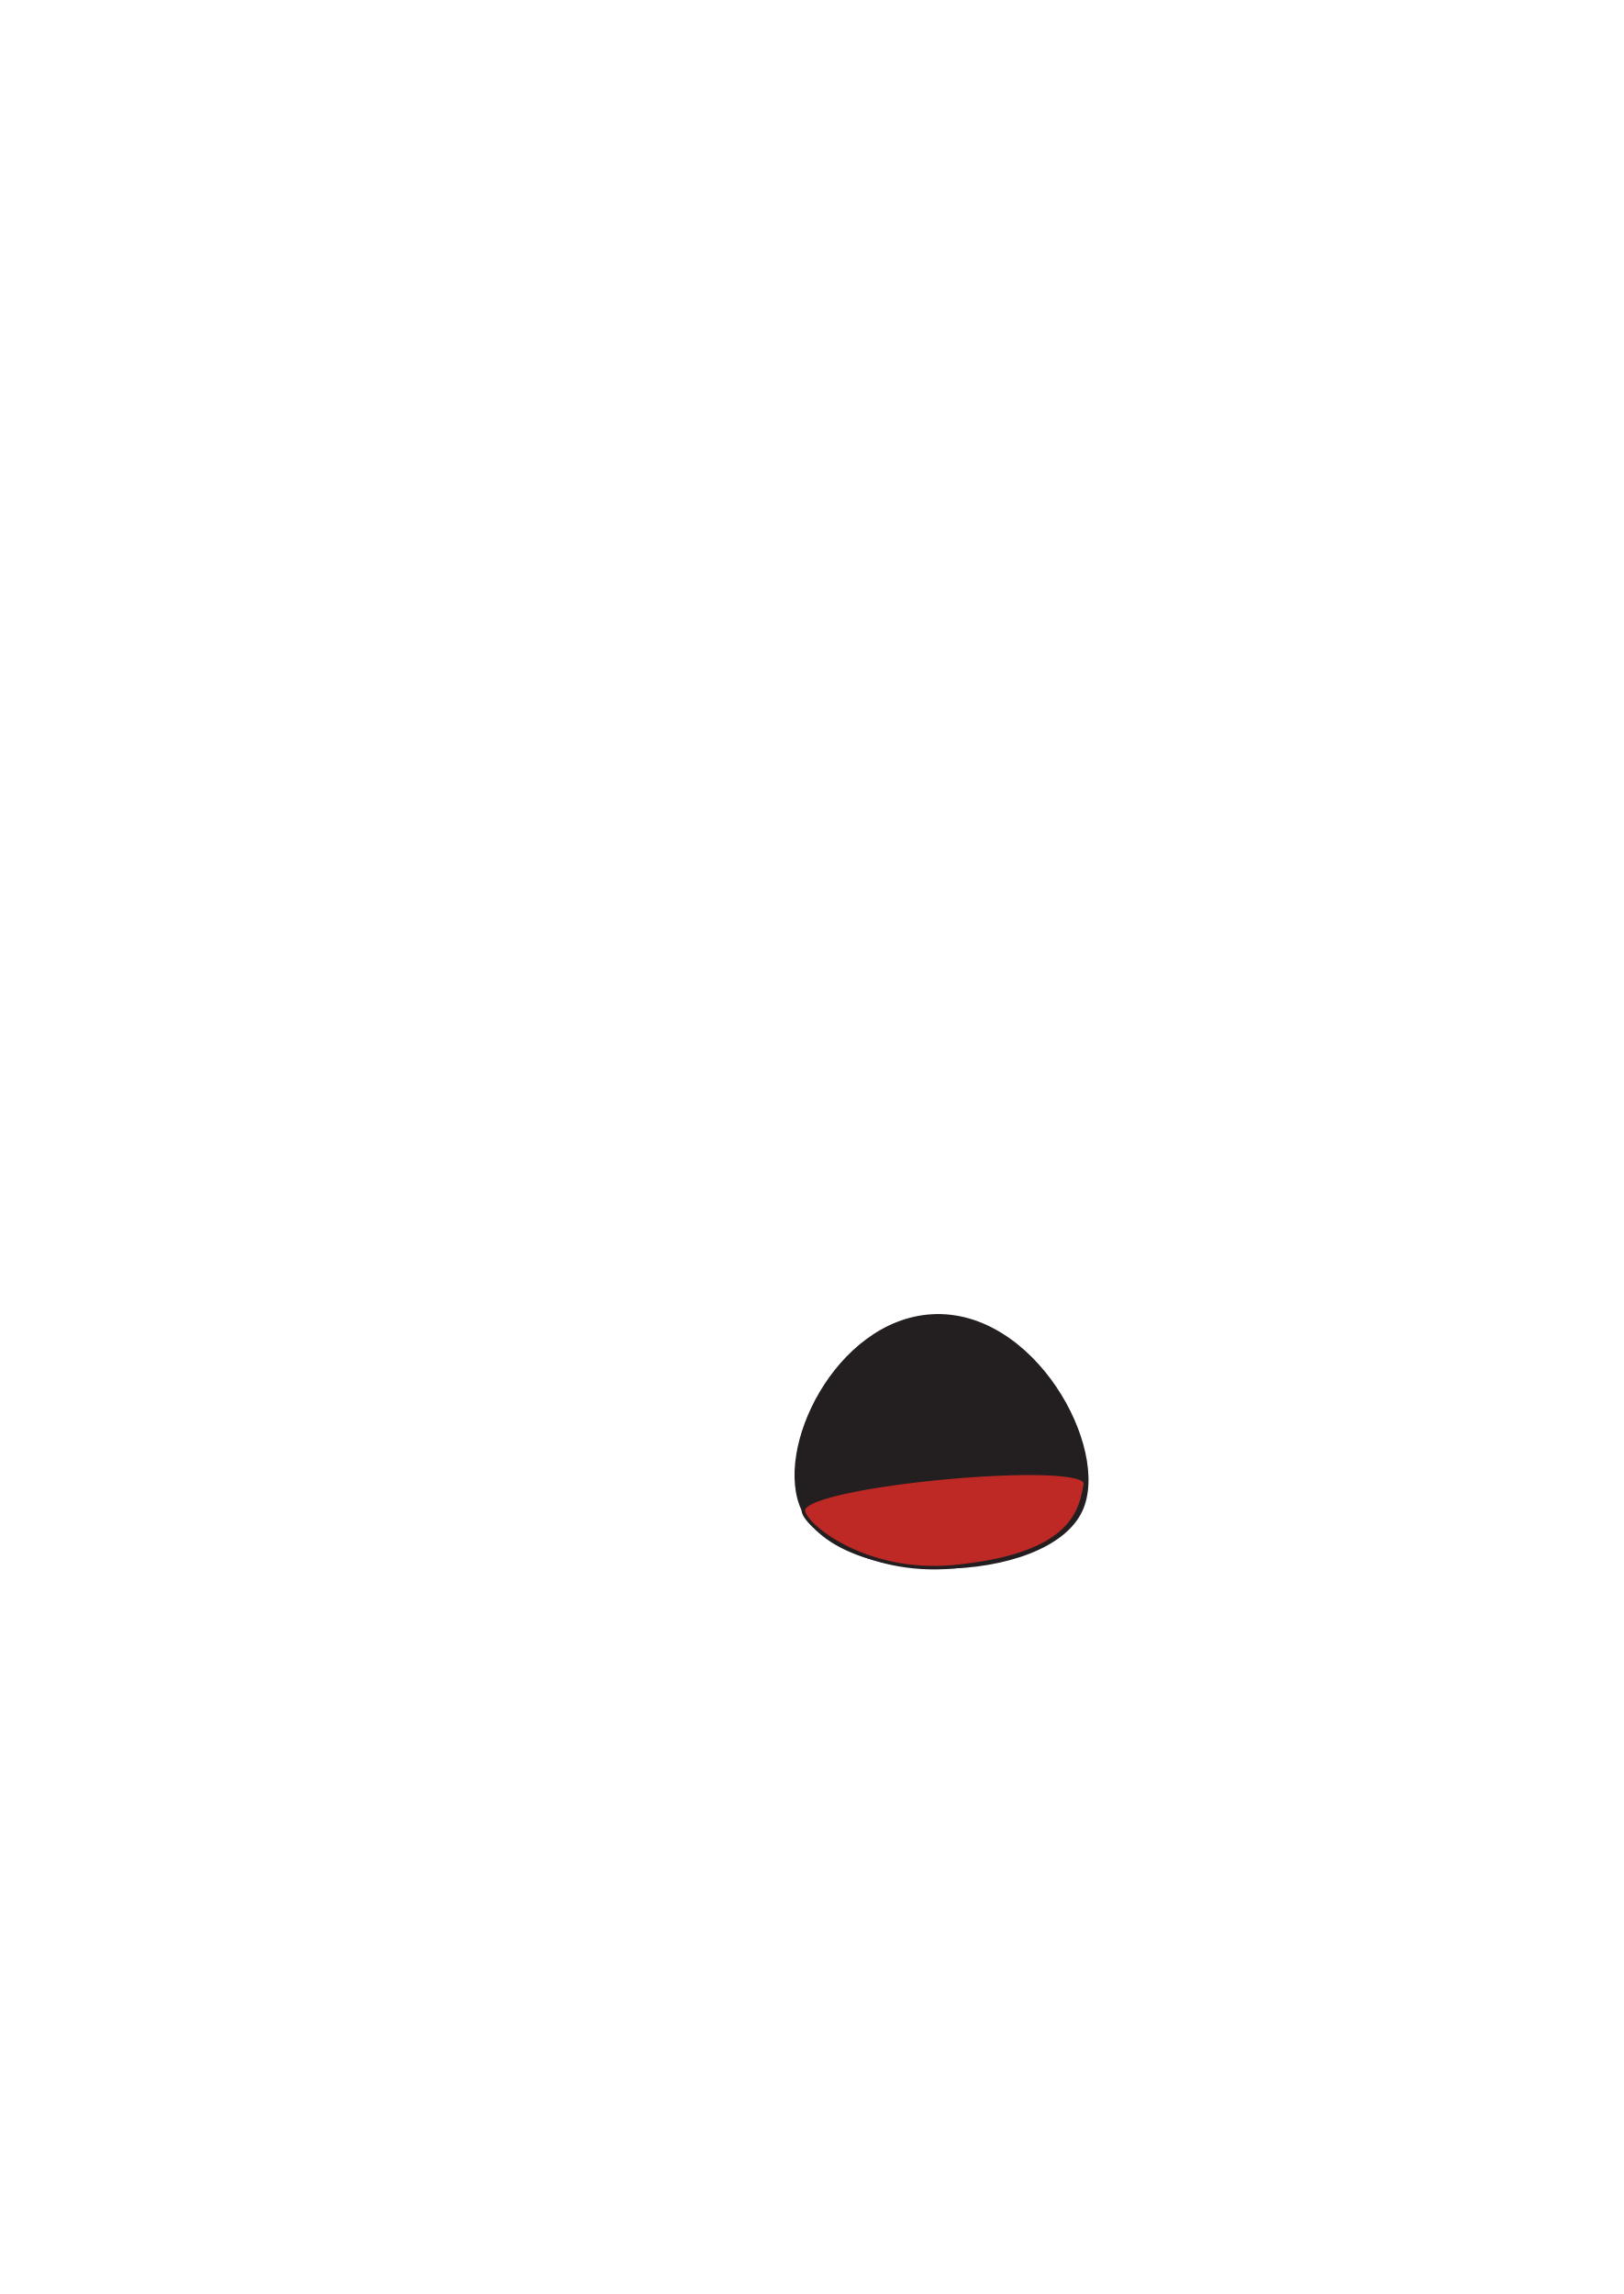
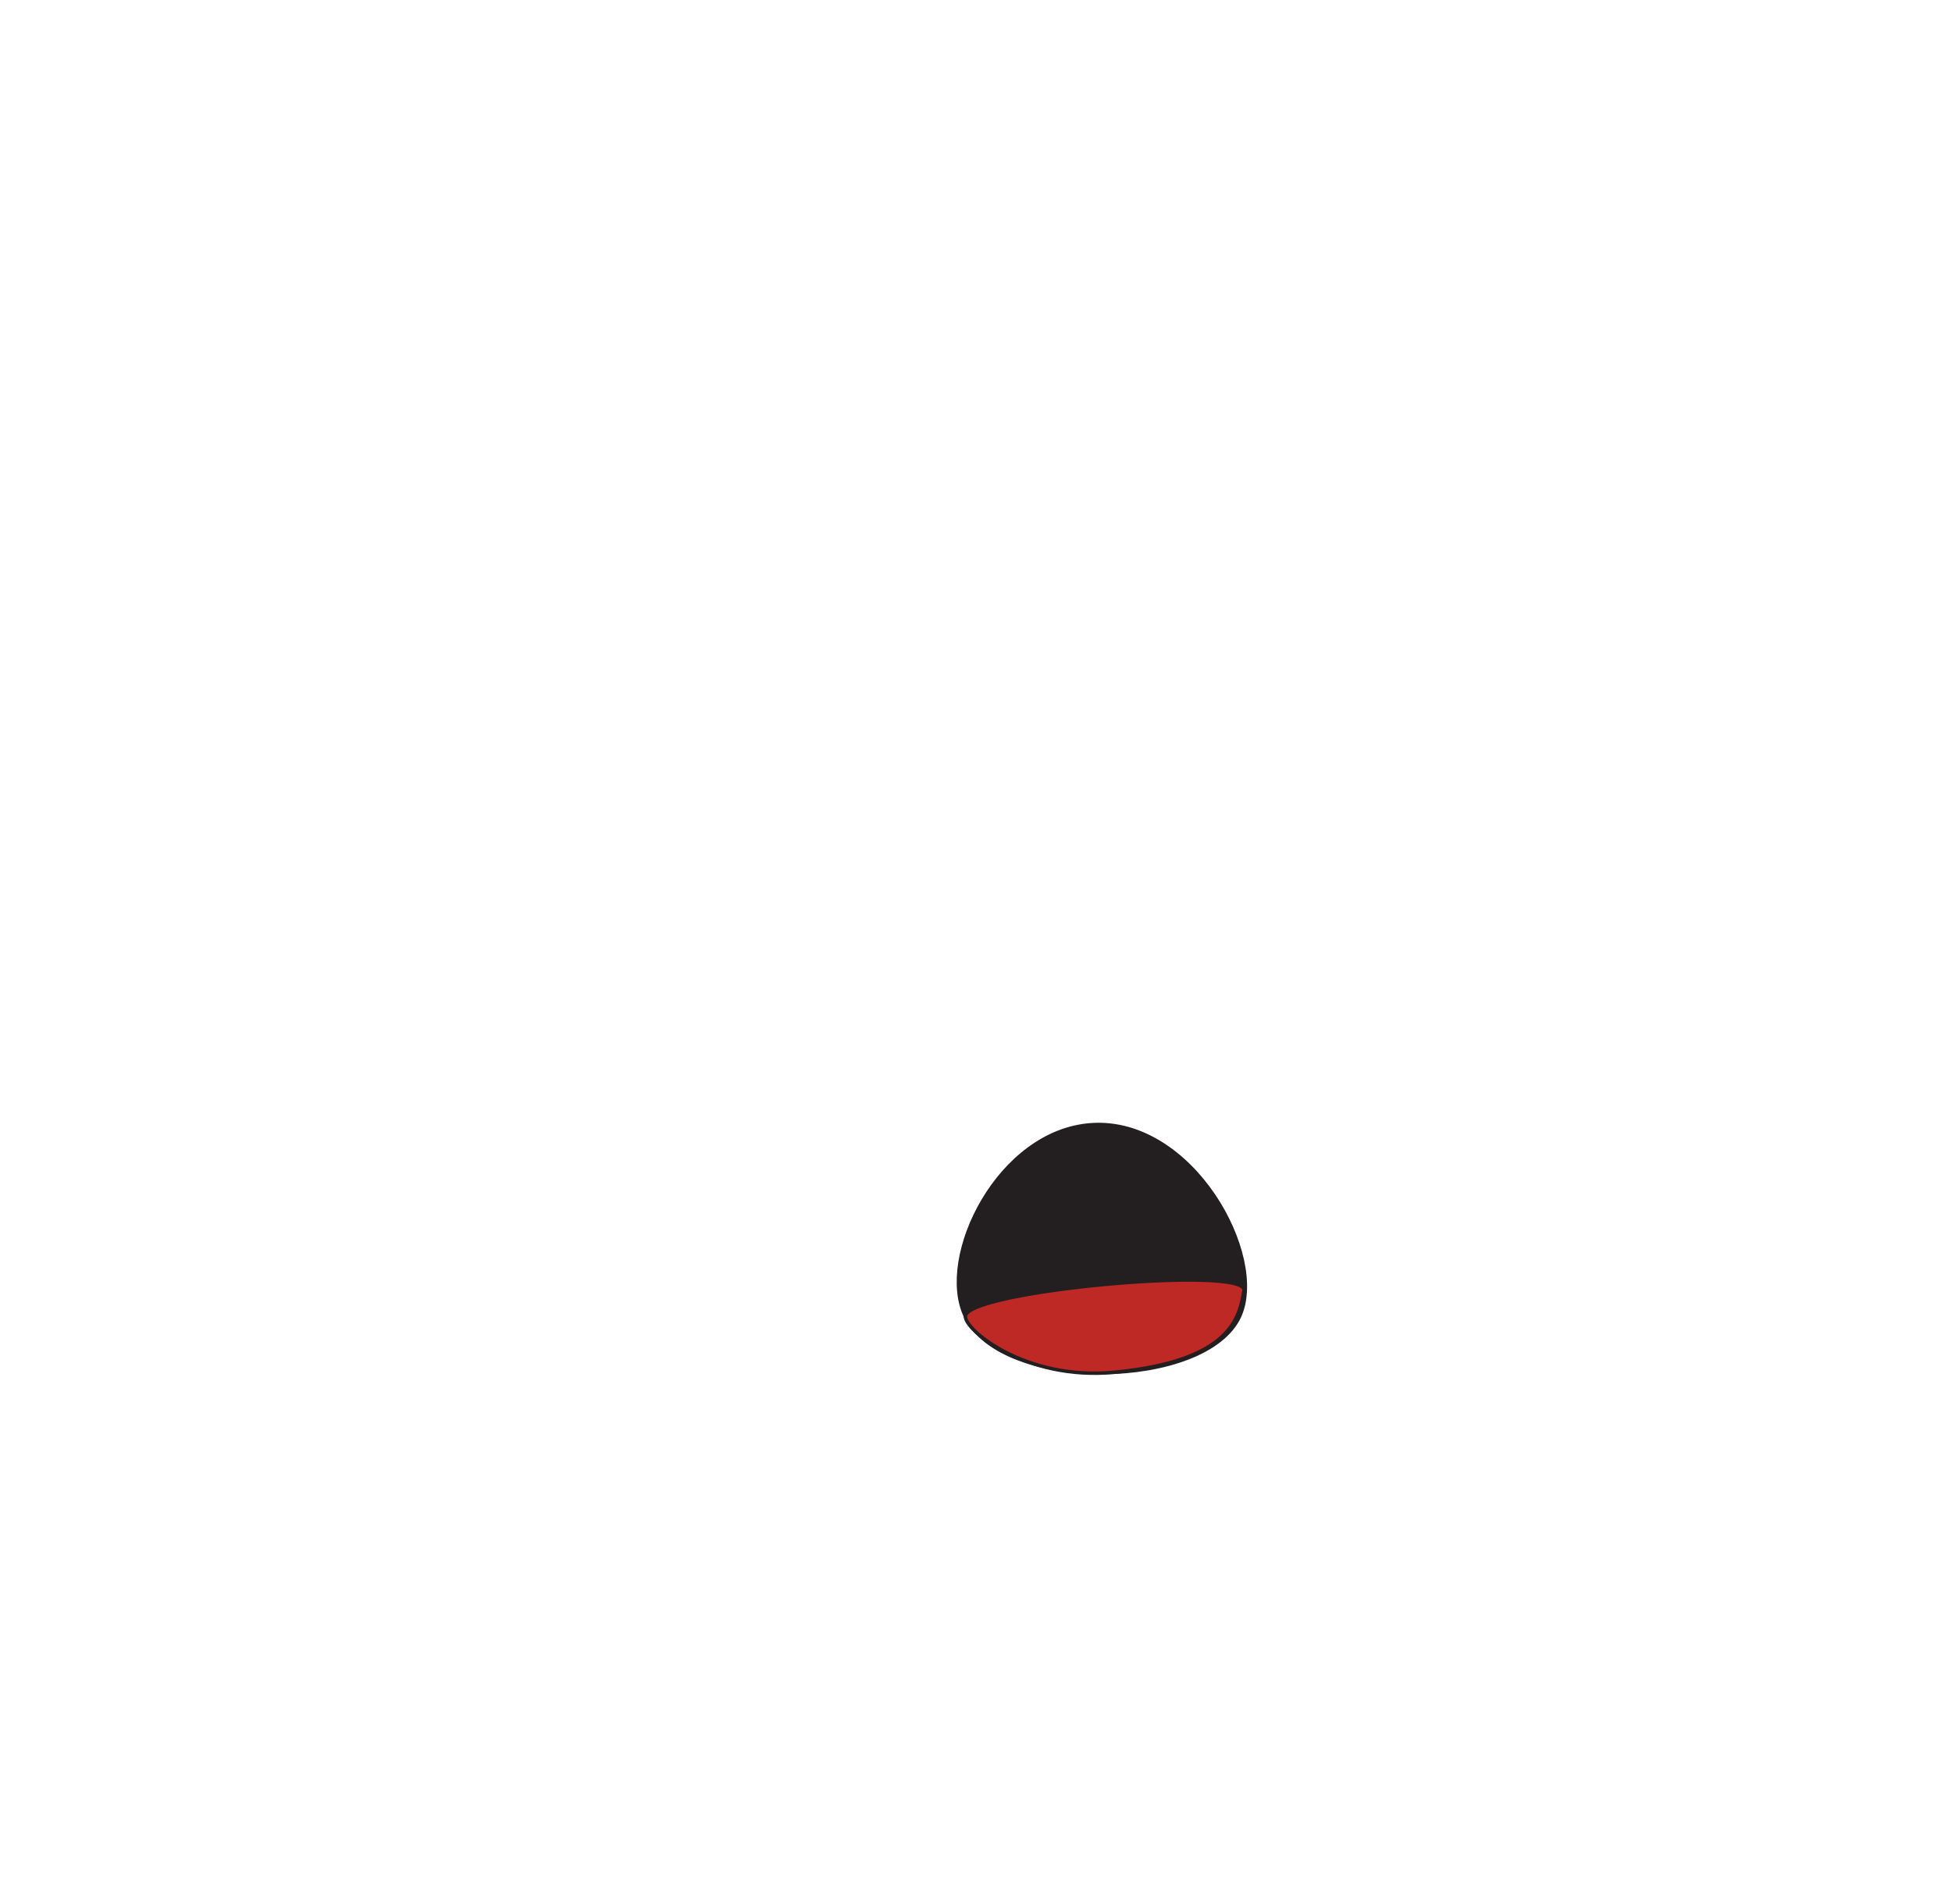
- <svg xmlns="http://www.w3.org/2000/svg" width="464.19" height="655.94" viewBox="0 0 464.19 655.94">
+ <svg xmlns="http://www.w3.org/2000/svg" width="565.11" height="551.24" viewBox="0 0 565.11 551.24">
  <defs>
    <style>
      .cls-1, .cls-2 {
-         fill: #231f20;
+         fill: none;
      }

-       .cls-2, .cls-3 {
+       .cls-1, .cls-2, .cls-3, .cls-4 {
        stroke: #231f20;
        stroke-miterlimit: 10;
      }

+       .cls-1 {
+         stroke-width: 0px;
+       }
+ 
+       .cls-2 {
+         stroke-width: 0.01px;
+       }
+ 
      .cls-3 {
+         fill: #231f20;
+       }
+ 
+       .cls-4 {
        fill: #be2926;
      }
    </style>
  </defs>
-   <g id="Layer_185" data-name="Layer 185">
-     <path class="cls-1" d="M470,86.44a0,0,0,0,0,0,0,0,0,0,0,0,0,0Z" transform="translate(-5.8 -86.41)" />
-     <path class="cls-1" d="M5.81,742.35s0,0,0,0,0,0,0,0Z" transform="translate(-5.8 -86.41)" />
+   <g id="Layer_115" data-name="Layer 115">
+     <circle class="cls-1" cx="565.05" cy="0.06" r="0.06" />
+     <ellipse class="cls-2" cx="0.03" cy="550.79" rx="0.02" ry="0.45" />
  </g>
  <g id="mouth_open" data-name="mouth open">
-     <path class="cls-2" d="M235.53,518.18c10.69,22.28,69.72,21.17,79.37,0,8-17.47-13.67-57.29-42.74-55.47C245.19,464.4,227.28,501,235.53,518.18Z" transform="translate(-5.8 -86.41)" />
+     <path class="cls-3" d="M235.53,518.18c10.69,22.28,69.72,21.17,79.37,0,8-17.47-13.67-57.29-42.74-55.47C245.19,464.4,227.28,501,235.53,518.18Z" transform="translate(43.96 -137.04)" />
    <g id="mouth_2.1" data-name="mouth 2.1">
-       <path class="cls-3" d="M316.17,510.72c1.24-7.34-80.19,0-80.64,7.46-.24,3.91,17.38,18.65,43,16.22C312.8,531.15,314.9,518.18,316.17,510.72Z" transform="translate(-5.8 -86.41)" />
+       <path class="cls-4" d="M316.17,510.72c1.24-7.34-80.19,0-80.64,7.46-.24,3.91,17.38,18.65,43,16.22C312.8,531.15,314.9,518.18,316.17,510.72Z" transform="translate(43.96 -137.04)" />
    </g>
  </g>
</svg>
